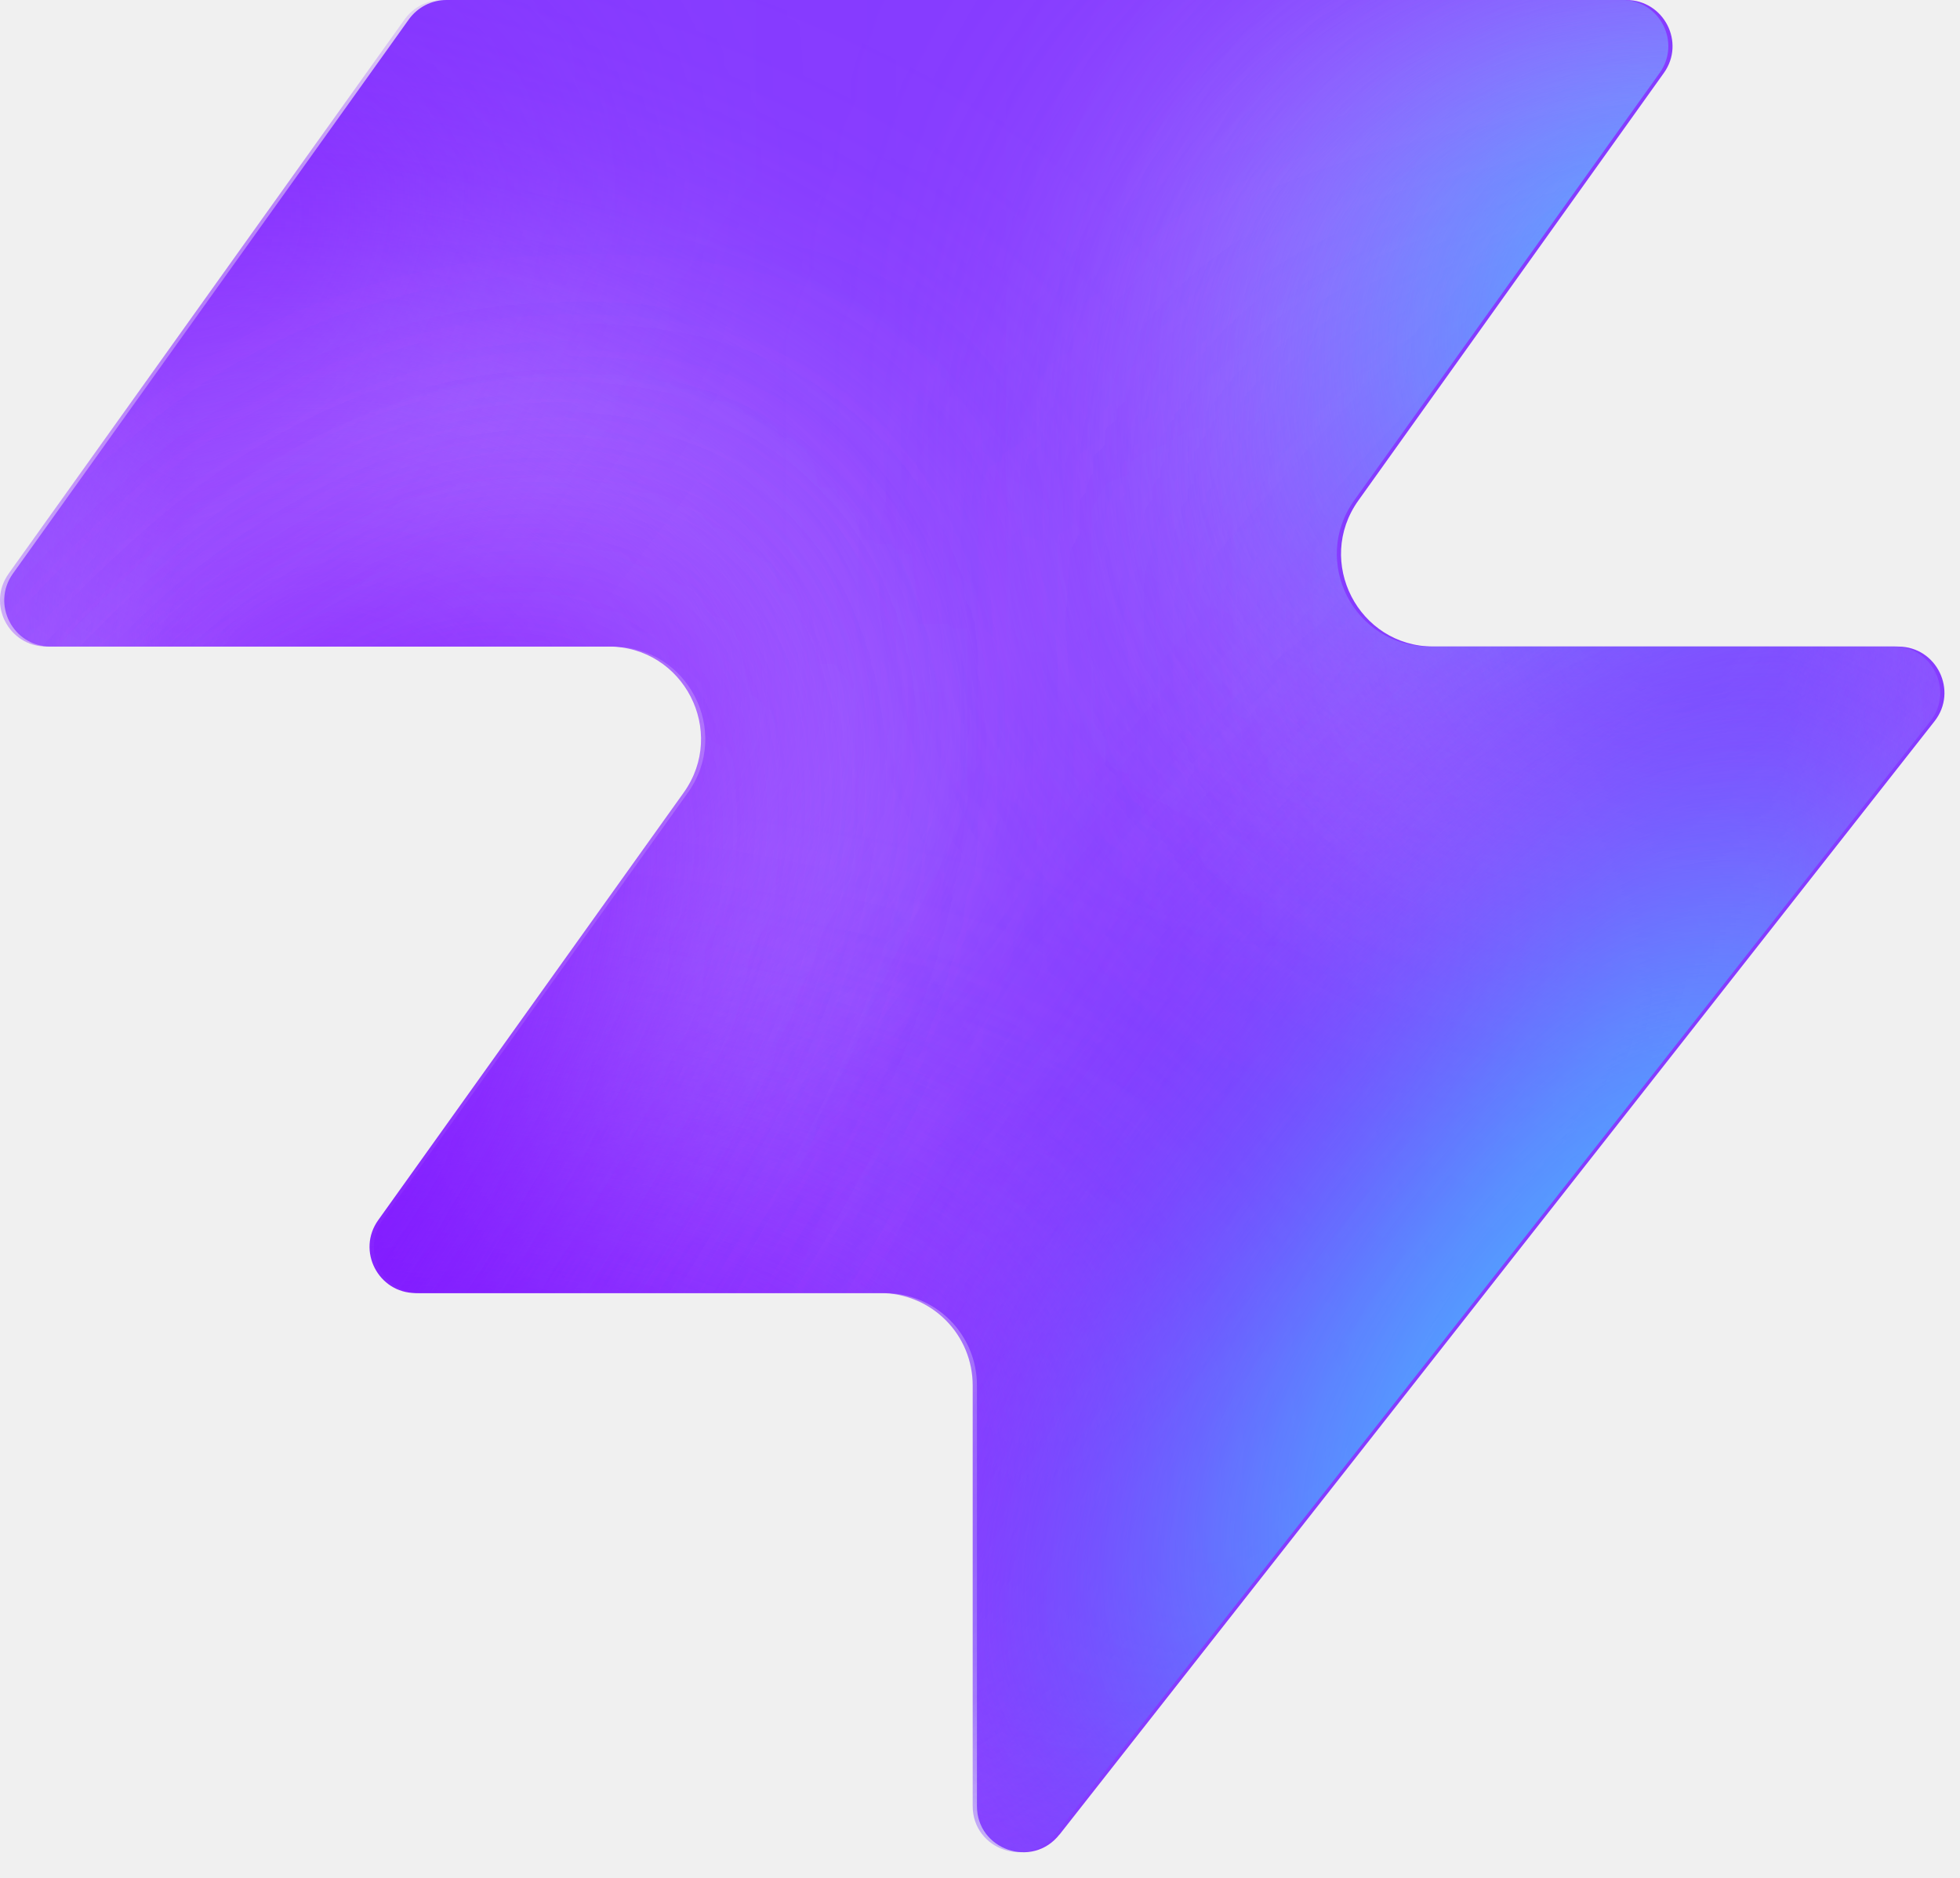
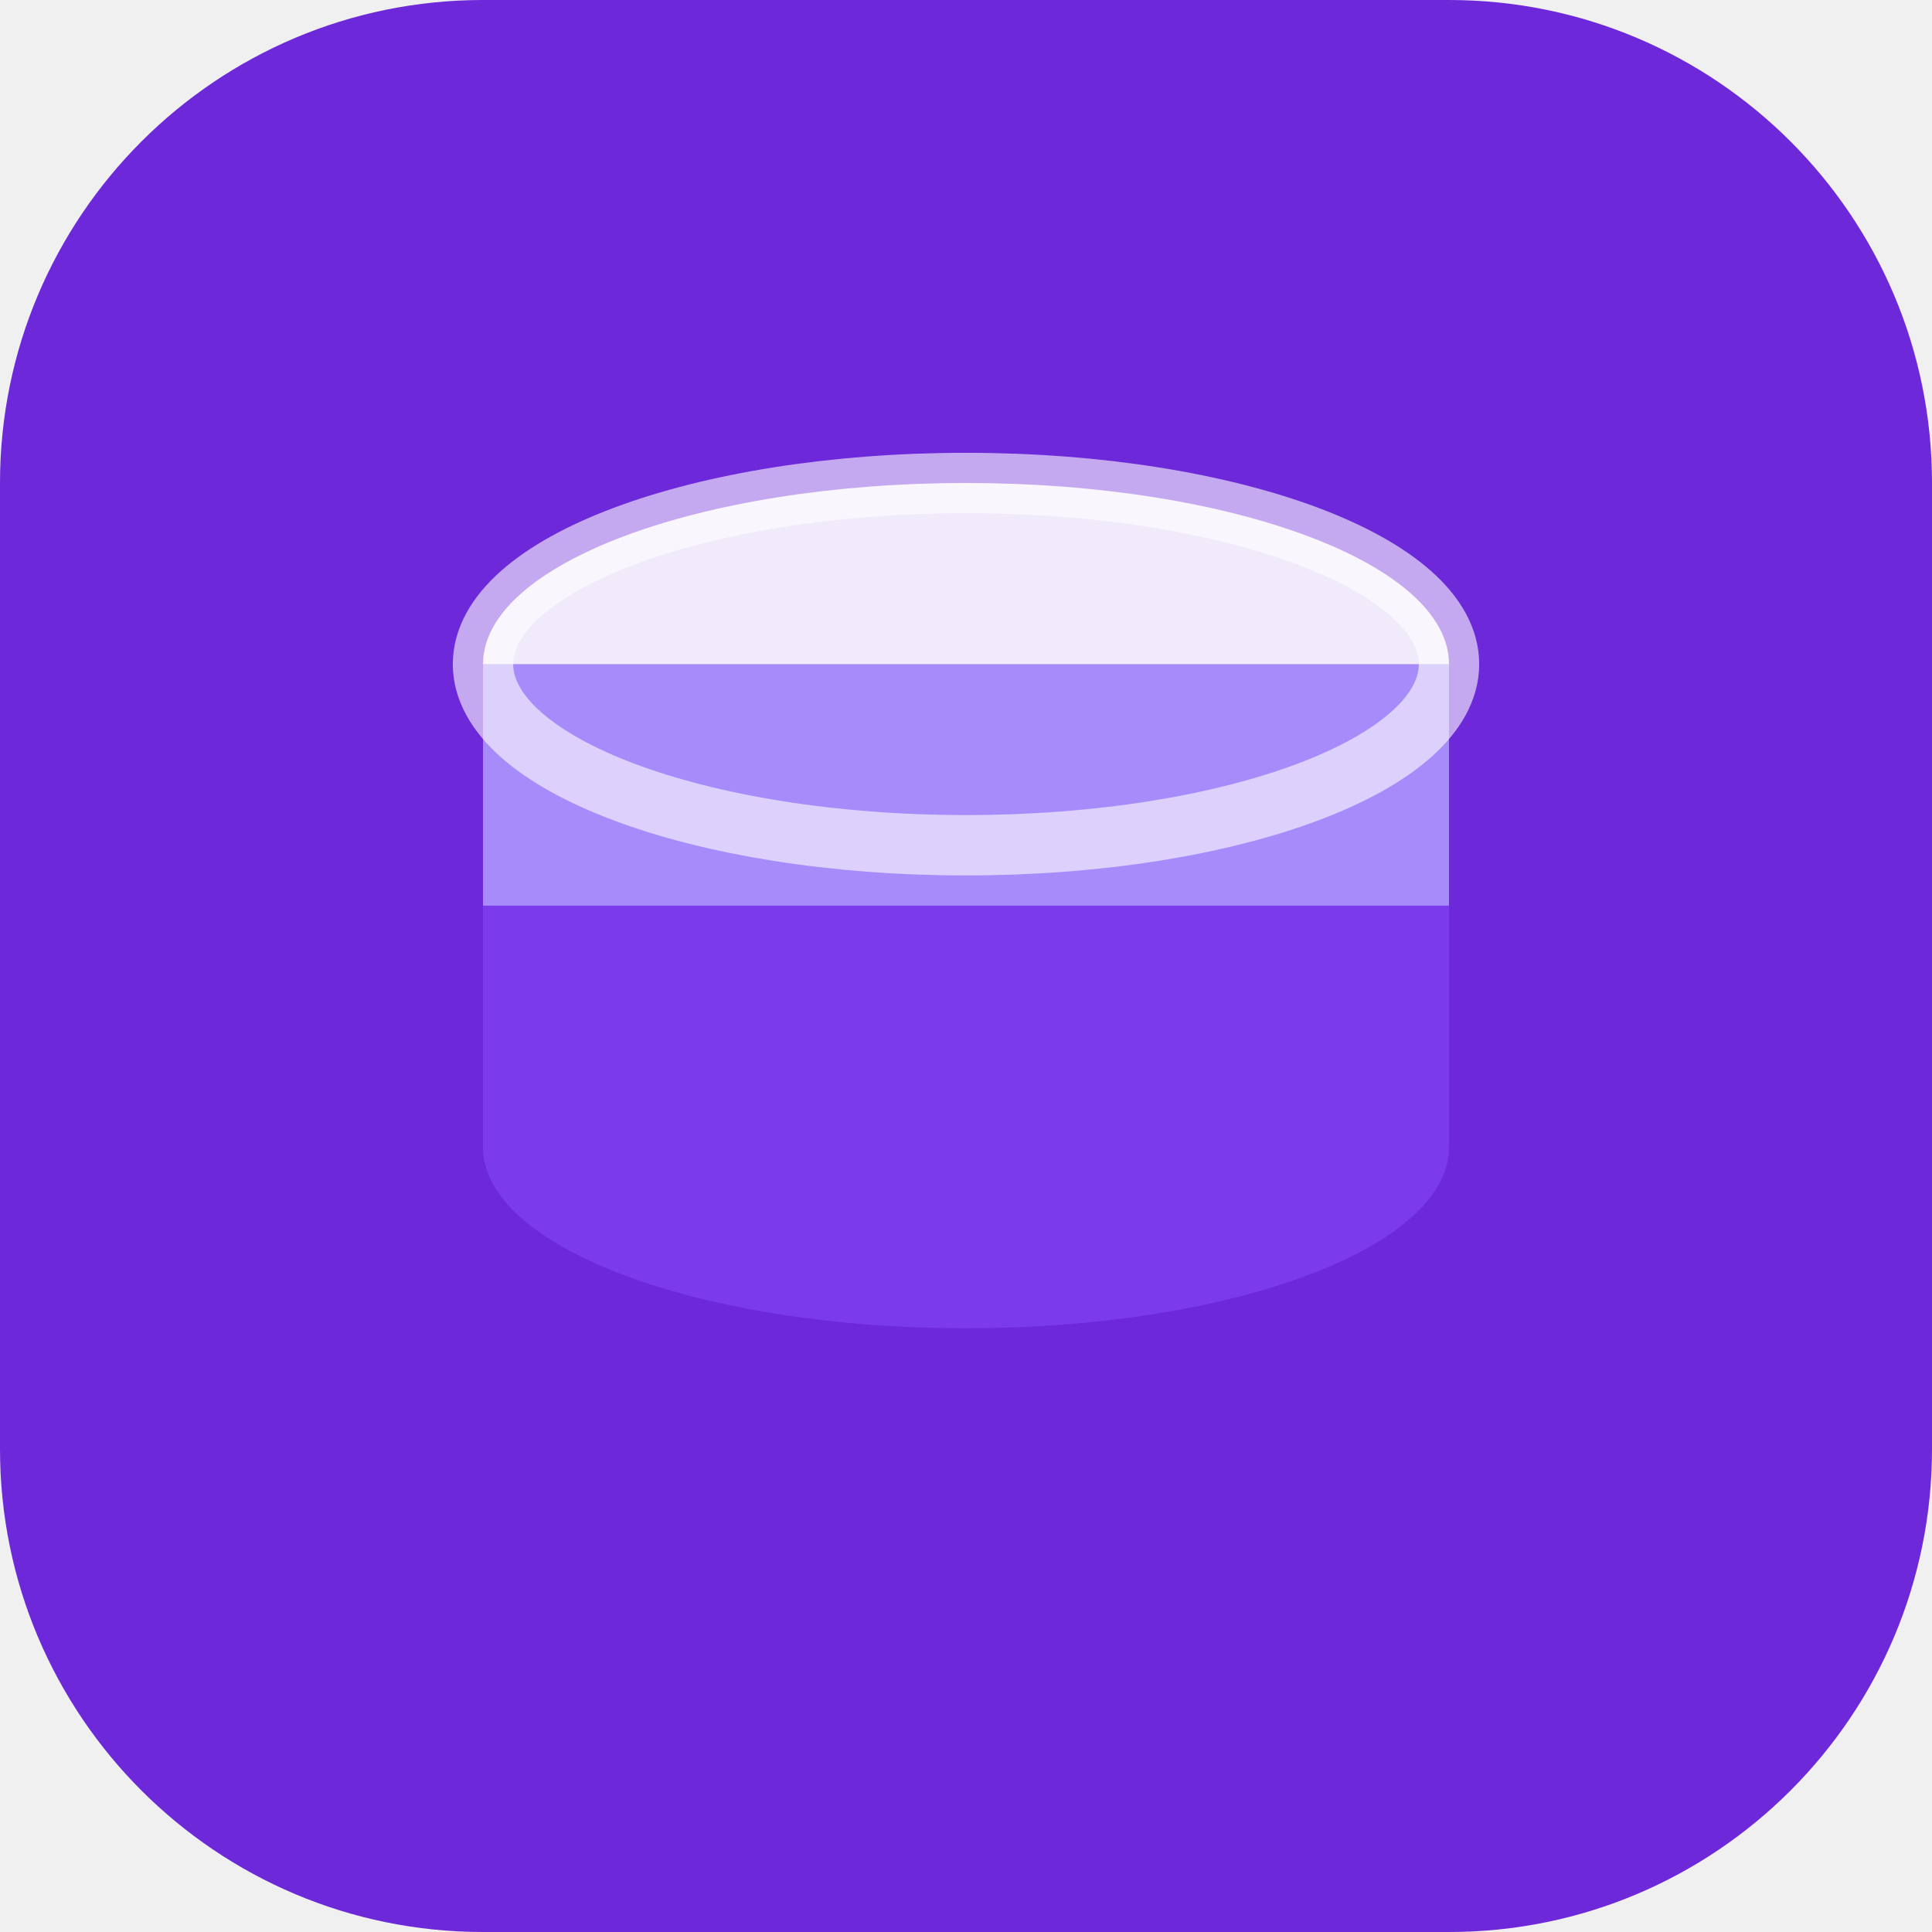
- <svg xmlns="http://www.w3.org/2000/svg" width="48" height="46" fill="none" viewBox="0 0 48 46">
-   <path fill="#863bff" d="M25.946 44.938c-.664.845-2.021.375-2.021-.698V33.937a2.26 2.26 0 0 0-2.262-2.262H10.287c-.92 0-1.456-1.04-.92-1.788l7.48-10.471c1.07-1.497 0-3.578-1.842-3.578H1.237c-.92 0-1.456-1.04-.92-1.788L10.013.474c.214-.297.556-.474.92-.474h28.894c.92 0 1.456 1.04.92 1.788l-7.48 10.471c-1.07 1.498 0 3.579 1.842 3.579h11.377c.943 0 1.473 1.088.89 1.83L25.947 44.94z" style="fill:#863bff;fill:color(display-p3 .525 .23 1);fill-opacity:1" />
-   <mask id="a" width="48" height="46" x="0" y="0" maskUnits="userSpaceOnUse" style="mask-type:alpha">
-     <path fill="#000" d="M25.842 44.938c-.664.844-2.021.375-2.021-.698V33.937a2.26 2.26 0 0 0-2.262-2.262H10.183c-.92 0-1.456-1.04-.92-1.788l7.48-10.471c1.07-1.498 0-3.579-1.842-3.579H1.133c-.92 0-1.456-1.04-.92-1.787L9.91.473c.214-.297.556-.474.92-.474h28.894c.92 0 1.456 1.04.92 1.788l-7.48 10.471c-1.07 1.498 0 3.578 1.842 3.578h11.377c.943 0 1.473 1.088.89 1.832L25.843 44.94z" style="fill:#000;fill-opacity:1" />
-   </mask>
-   <g mask="url(#a)">
-     <g filter="url(#b)">
-       <ellipse cx="5.508" cy="14.704" fill="#ede6ff" rx="5.508" ry="14.704" style="fill:#ede6ff;fill:color(display-p3 .927 .903 1);fill-opacity:1" transform="matrix(.00324 1 1 -.00324 -4.47 31.516)" />
-     </g>
-     <g filter="url(#c)">
-       <ellipse cx="10.399" cy="29.851" fill="#ede6ff" rx="10.399" ry="29.851" style="fill:#ede6ff;fill:color(display-p3 .927 .903 1);fill-opacity:1" transform="matrix(.00324 1 1 -.00324 -39.328 7.883)" />
-     </g>
-     <g filter="url(#d)">
-       <ellipse cx="5.508" cy="30.487" fill="#7e14ff" rx="5.508" ry="30.487" style="fill:#7e14ff;fill:color(display-p3 .492 .077 1);fill-opacity:1" transform="rotate(89.814 -25.913 -14.639)scale(1 -1)" />
-     </g>
-     <g filter="url(#e)">
-       <ellipse cx="5.508" cy="30.599" fill="#7e14ff" rx="5.508" ry="30.599" style="fill:#7e14ff;fill:color(display-p3 .492 .077 1);fill-opacity:1" transform="rotate(89.814 -32.644 -3.334)scale(1 -1)" />
-     </g>
-     <g filter="url(#f)">
-       <ellipse cx="5.508" cy="30.599" fill="#7e14ff" rx="5.508" ry="30.599" style="fill:#7e14ff;fill:color(display-p3 .492 .077 1);fill-opacity:1" transform="matrix(.00324 1 1 -.00324 -34.34 30.47)" />
-     </g>
-     <g filter="url(#g)">
-       <ellipse cx="14.072" cy="22.078" fill="#ede6ff" rx="14.072" ry="22.078" style="fill:#ede6ff;fill:color(display-p3 .927 .903 1);fill-opacity:1" transform="rotate(93.35 24.506 48.493)scale(-1 1)" />
-     </g>
-     <g filter="url(#h)">
-       <ellipse cx="3.47" cy="21.501" fill="#7e14ff" rx="3.47" ry="21.501" style="fill:#7e14ff;fill:color(display-p3 .492 .077 1);fill-opacity:1" transform="rotate(89.009 28.708 47.59)scale(-1 1)" />
-     </g>
-     <g filter="url(#i)">
-       <ellipse cx="3.47" cy="21.501" fill="#7e14ff" rx="3.47" ry="21.501" style="fill:#7e14ff;fill:color(display-p3 .492 .077 1);fill-opacity:1" transform="rotate(89.009 28.708 47.59)scale(-1 1)" />
-     </g>
-     <g filter="url(#j)">
-       <ellipse cx=".387" cy="8.972" fill="#7e14ff" rx="4.407" ry="29.108" style="fill:#7e14ff;fill:color(display-p3 .492 .077 1);fill-opacity:1" transform="rotate(39.51 .387 8.972)" />
-     </g>
-     <g filter="url(#k)">
-       <ellipse cx="47.523" cy="-6.092" fill="#7e14ff" rx="4.407" ry="29.108" style="fill:#7e14ff;fill:color(display-p3 .492 .077 1);fill-opacity:1" transform="rotate(37.892 47.523 -6.092)" />
-     </g>
-     <g filter="url(#l)">
-       <ellipse cx="41.412" cy="6.333" fill="#47bfff" rx="5.971" ry="9.665" style="fill:#47bfff;fill:color(display-p3 .28 .748 1);fill-opacity:1" transform="rotate(37.892 41.412 6.333)" />
-     </g>
-     <g filter="url(#m)">
-       <ellipse cx="-1.879" cy="38.332" fill="#7e14ff" rx="4.407" ry="29.108" style="fill:#7e14ff;fill:color(display-p3 .492 .077 1);fill-opacity:1" transform="rotate(37.892 -1.88 38.332)" />
-     </g>
-     <g filter="url(#n)">
-       <ellipse cx="-1.879" cy="38.332" fill="#7e14ff" rx="4.407" ry="29.108" style="fill:#7e14ff;fill:color(display-p3 .492 .077 1);fill-opacity:1" transform="rotate(37.892 -1.88 38.332)" />
-     </g>
-     <g filter="url(#o)">
-       <ellipse cx="35.651" cy="29.907" fill="#7e14ff" rx="4.407" ry="29.108" style="fill:#7e14ff;fill:color(display-p3 .492 .077 1);fill-opacity:1" transform="rotate(37.892 35.651 29.907)" />
-     </g>
-     <g filter="url(#p)">
-       <ellipse cx="38.418" cy="32.4" fill="#47bfff" rx="5.971" ry="15.297" style="fill:#47bfff;fill:color(display-p3 .28 .748 1);fill-opacity:1" transform="rotate(37.892 38.418 32.4)" />
-     </g>
-   </g>
-   <defs>
-     <filter id="b" width="60.045" height="41.654" x="-19.77" y="16.149" color-interpolation-filters="sRGB" filterUnits="userSpaceOnUse">
-       <feFlood flood-opacity="0" result="BackgroundImageFix" />
-       <feBlend in="SourceGraphic" in2="BackgroundImageFix" result="shape" />
-       <feGaussianBlur result="effect1_foregroundBlur_2002_17158" stdDeviation="7.659" />
-     </filter>
-     <filter id="c" width="90.34" height="51.437" x="-54.613" y="-7.533" color-interpolation-filters="sRGB" filterUnits="userSpaceOnUse">
-       <feFlood flood-opacity="0" result="BackgroundImageFix" />
-       <feBlend in="SourceGraphic" in2="BackgroundImageFix" result="shape" />
-       <feGaussianBlur result="effect1_foregroundBlur_2002_17158" stdDeviation="7.659" />
-     </filter>
-     <filter id="d" width="79.355" height="29.4" x="-49.64" y="2.03" color-interpolation-filters="sRGB" filterUnits="userSpaceOnUse">
-       <feFlood flood-opacity="0" result="BackgroundImageFix" />
-       <feBlend in="SourceGraphic" in2="BackgroundImageFix" result="shape" />
-       <feGaussianBlur result="effect1_foregroundBlur_2002_17158" stdDeviation="4.596" />
-     </filter>
-     <filter id="e" width="79.579" height="29.4" x="-45.045" y="20.029" color-interpolation-filters="sRGB" filterUnits="userSpaceOnUse">
-       <feFlood flood-opacity="0" result="BackgroundImageFix" />
-       <feBlend in="SourceGraphic" in2="BackgroundImageFix" result="shape" />
-       <feGaussianBlur result="effect1_foregroundBlur_2002_17158" stdDeviation="4.596" />
-     </filter>
-     <filter id="f" width="79.579" height="29.4" x="-43.513" y="21.178" color-interpolation-filters="sRGB" filterUnits="userSpaceOnUse">
-       <feFlood flood-opacity="0" result="BackgroundImageFix" />
-       <feBlend in="SourceGraphic" in2="BackgroundImageFix" result="shape" />
-       <feGaussianBlur result="effect1_foregroundBlur_2002_17158" stdDeviation="4.596" />
-     </filter>
-     <filter id="g" width="74.749" height="58.852" x="15.756" y="-17.901" color-interpolation-filters="sRGB" filterUnits="userSpaceOnUse">
-       <feFlood flood-opacity="0" result="BackgroundImageFix" />
-       <feBlend in="SourceGraphic" in2="BackgroundImageFix" result="shape" />
-       <feGaussianBlur result="effect1_foregroundBlur_2002_17158" stdDeviation="7.659" />
-     </filter>
-     <filter id="h" width="61.377" height="25.362" x="23.548" y="2.284" color-interpolation-filters="sRGB" filterUnits="userSpaceOnUse">
-       <feFlood flood-opacity="0" result="BackgroundImageFix" />
-       <feBlend in="SourceGraphic" in2="BackgroundImageFix" result="shape" />
-       <feGaussianBlur result="effect1_foregroundBlur_2002_17158" stdDeviation="4.596" />
-     </filter>
-     <filter id="i" width="61.377" height="25.362" x="23.548" y="2.284" color-interpolation-filters="sRGB" filterUnits="userSpaceOnUse">
-       <feFlood flood-opacity="0" result="BackgroundImageFix" />
-       <feBlend in="SourceGraphic" in2="BackgroundImageFix" result="shape" />
-       <feGaussianBlur result="effect1_foregroundBlur_2002_17158" stdDeviation="4.596" />
-     </filter>
-     <filter id="j" width="56.045" height="63.649" x="-27.636" y="-22.853" color-interpolation-filters="sRGB" filterUnits="userSpaceOnUse">
-       <feFlood flood-opacity="0" result="BackgroundImageFix" />
-       <feBlend in="SourceGraphic" in2="BackgroundImageFix" result="shape" />
-       <feGaussianBlur result="effect1_foregroundBlur_2002_17158" stdDeviation="4.596" />
-     </filter>
-     <filter id="k" width="54.814" height="64.646" x="20.116" y="-38.415" color-interpolation-filters="sRGB" filterUnits="userSpaceOnUse">
-       <feFlood flood-opacity="0" result="BackgroundImageFix" />
-       <feBlend in="SourceGraphic" in2="BackgroundImageFix" result="shape" />
-       <feGaussianBlur result="effect1_foregroundBlur_2002_17158" stdDeviation="4.596" />
-     </filter>
-     <filter id="l" width="33.541" height="35.313" x="24.641" y="-11.323" color-interpolation-filters="sRGB" filterUnits="userSpaceOnUse">
-       <feFlood flood-opacity="0" result="BackgroundImageFix" />
-       <feBlend in="SourceGraphic" in2="BackgroundImageFix" result="shape" />
-       <feGaussianBlur result="effect1_foregroundBlur_2002_17158" stdDeviation="4.596" />
-     </filter>
-     <filter id="m" width="54.814" height="64.646" x="-29.286" y="6.009" color-interpolation-filters="sRGB" filterUnits="userSpaceOnUse">
-       <feFlood flood-opacity="0" result="BackgroundImageFix" />
-       <feBlend in="SourceGraphic" in2="BackgroundImageFix" result="shape" />
-       <feGaussianBlur result="effect1_foregroundBlur_2002_17158" stdDeviation="4.596" />
-     </filter>
-     <filter id="n" width="54.814" height="64.646" x="-29.286" y="6.009" color-interpolation-filters="sRGB" filterUnits="userSpaceOnUse">
-       <feFlood flood-opacity="0" result="BackgroundImageFix" />
-       <feBlend in="SourceGraphic" in2="BackgroundImageFix" result="shape" />
-       <feGaussianBlur result="effect1_foregroundBlur_2002_17158" stdDeviation="4.596" />
-     </filter>
-     <filter id="o" width="54.814" height="64.646" x="8.244" y="-2.416" color-interpolation-filters="sRGB" filterUnits="userSpaceOnUse">
-       <feFlood flood-opacity="0" result="BackgroundImageFix" />
-       <feBlend in="SourceGraphic" in2="BackgroundImageFix" result="shape" />
-       <feGaussianBlur result="effect1_foregroundBlur_2002_17158" stdDeviation="4.596" />
-     </filter>
-     <filter id="p" width="39.409" height="43.623" x="18.713" y="10.588" color-interpolation-filters="sRGB" filterUnits="userSpaceOnUse">
-       <feFlood flood-opacity="0" result="BackgroundImageFix" />
-       <feBlend in="SourceGraphic" in2="BackgroundImageFix" result="shape" />
-       <feGaussianBlur result="effect1_foregroundBlur_2002_17158" stdDeviation="4.596" />
-     </filter>
-   </defs>
+ <svg xmlns="http://www.w3.org/2000/svg" viewBox="0 0 32 32" fill="none">
+   <rect width="32" height="32" rx="8" fill="#6d28d9" />
+   <ellipse cx="16" cy="11" rx="8" ry="3" fill="white" opacity="0.9" />
+   <path d="M8 11v4c0 1.66 3.58 3 8 3s8-1.34 8-3v-4" fill="#a78bfa" />
+   <path d="M8 15v4c0 1.66 3.58 3 8 3s8-1.34 8-3v-4" fill="#7c3aed" />
+   <ellipse cx="16" cy="11" rx="8" ry="3" fill="none" stroke="white" stroke-width="1" opacity="0.6" />
</svg>
